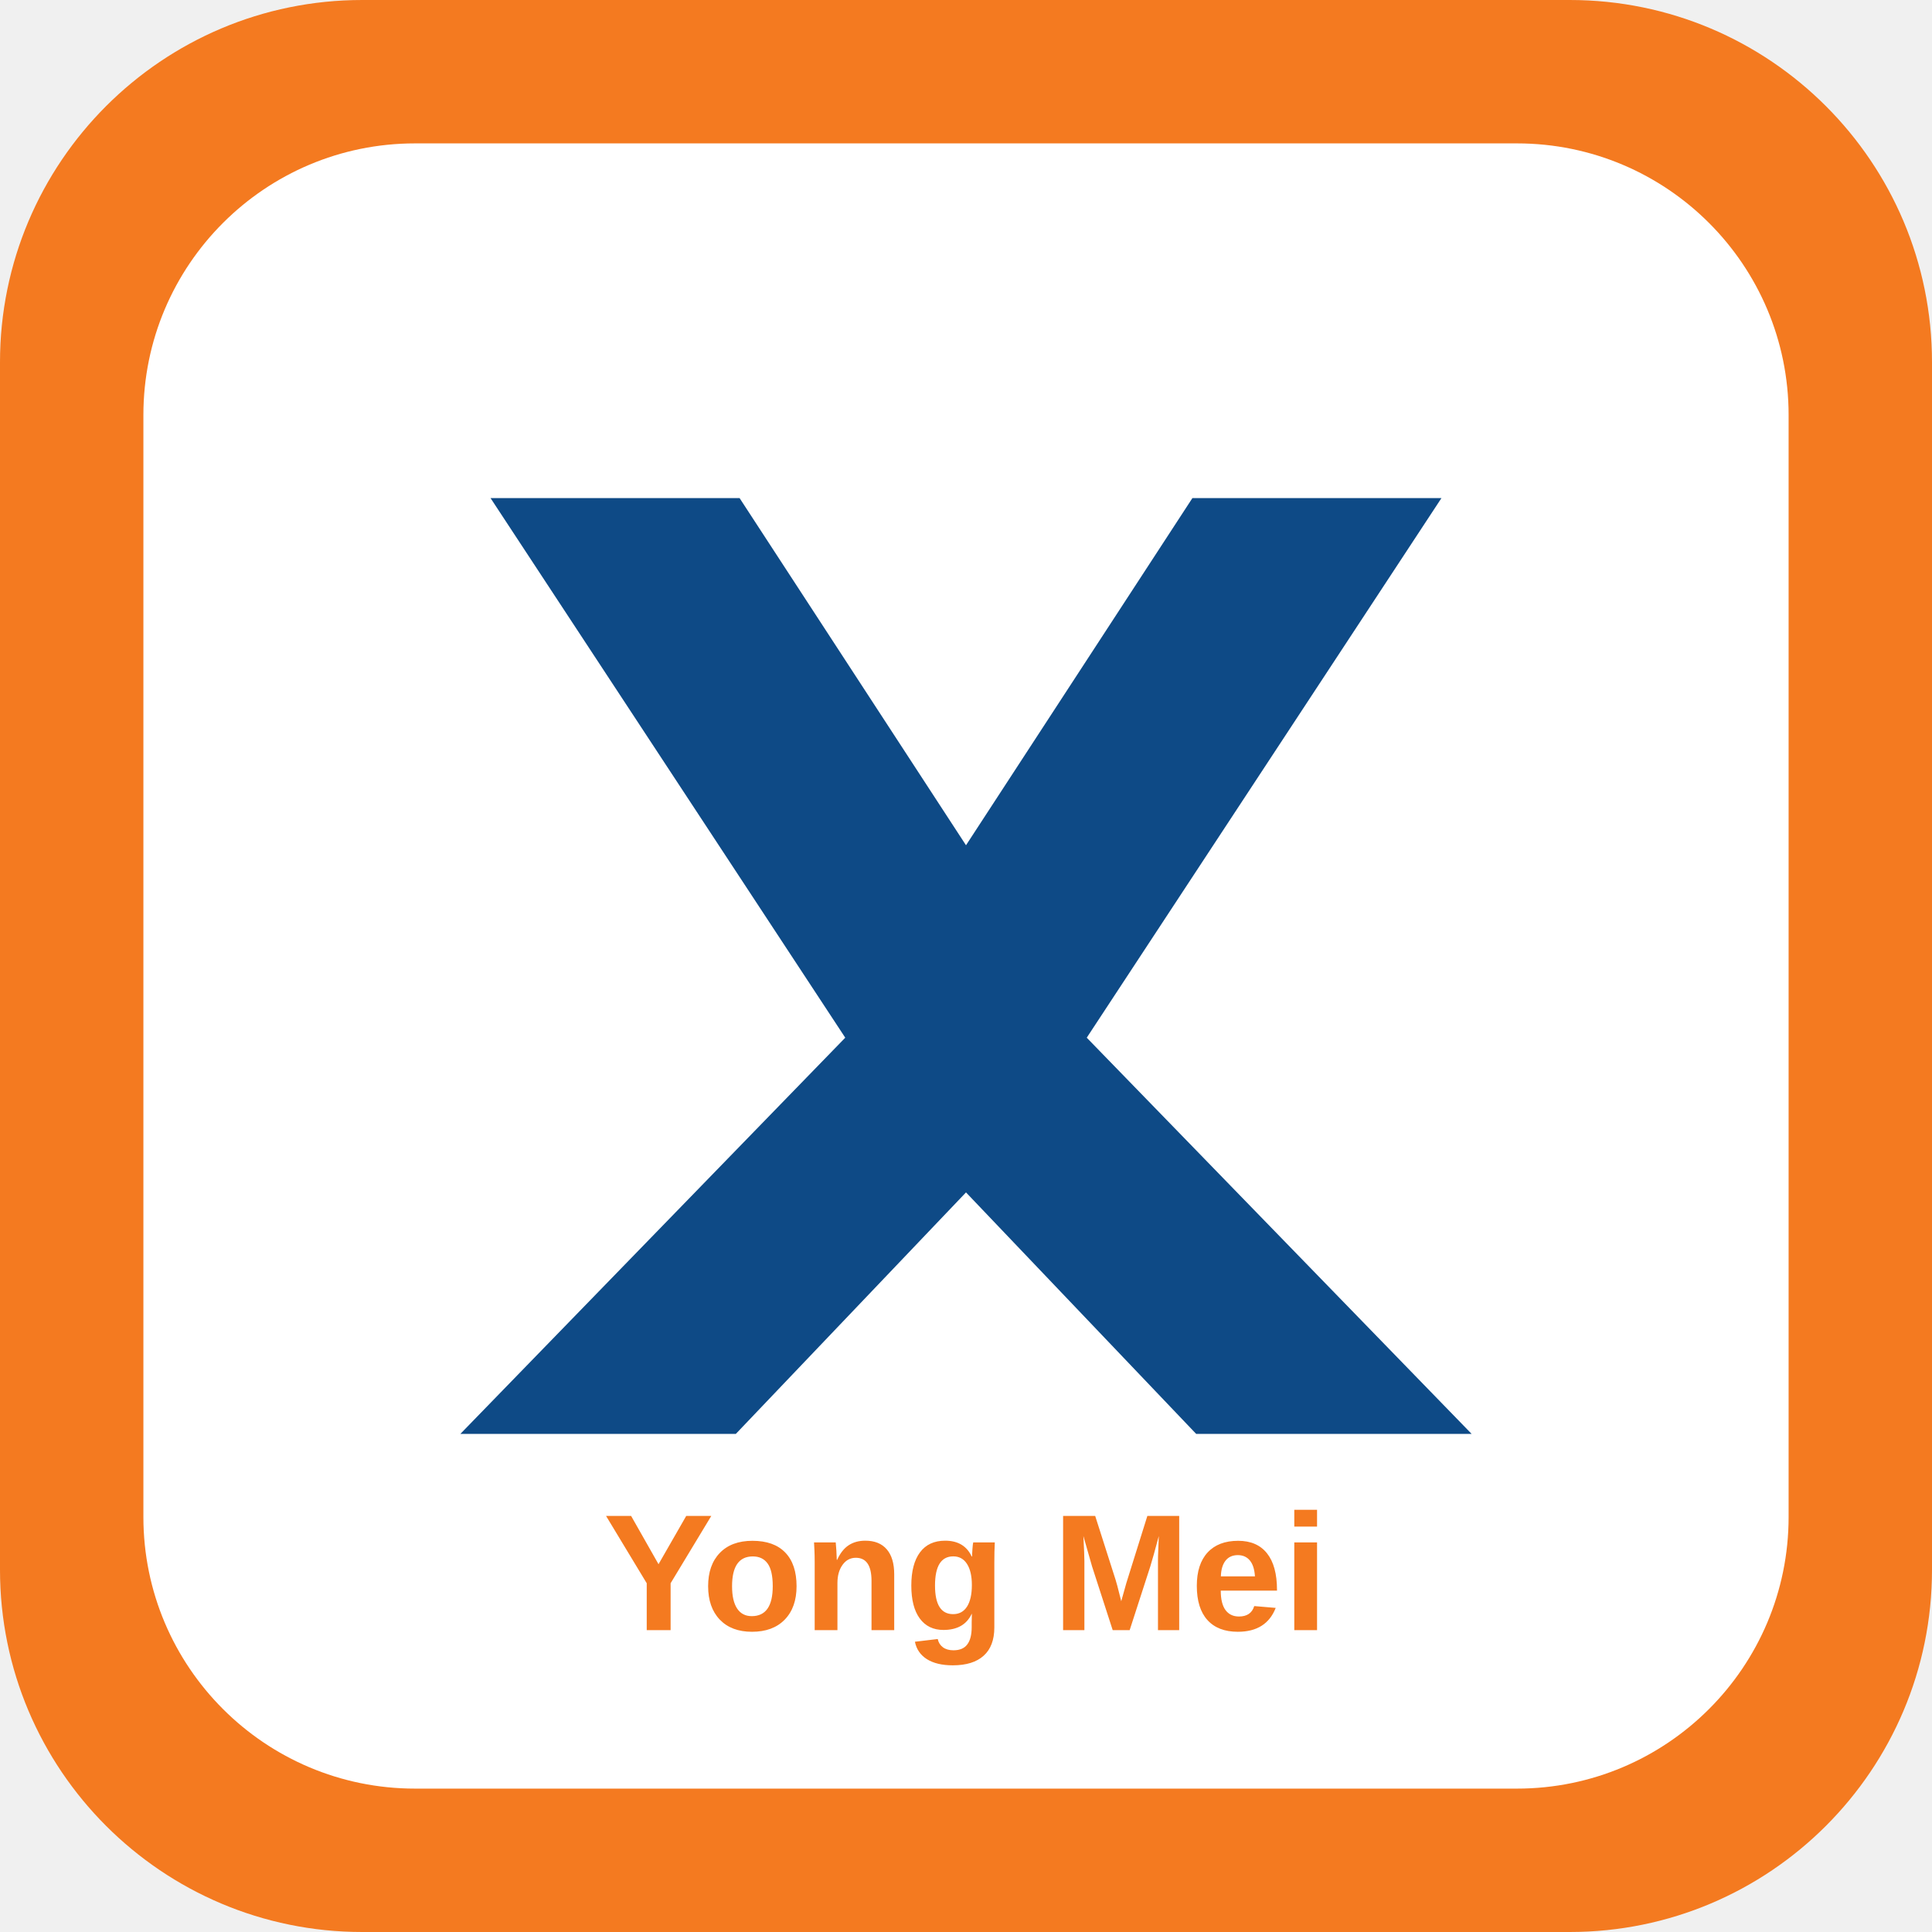
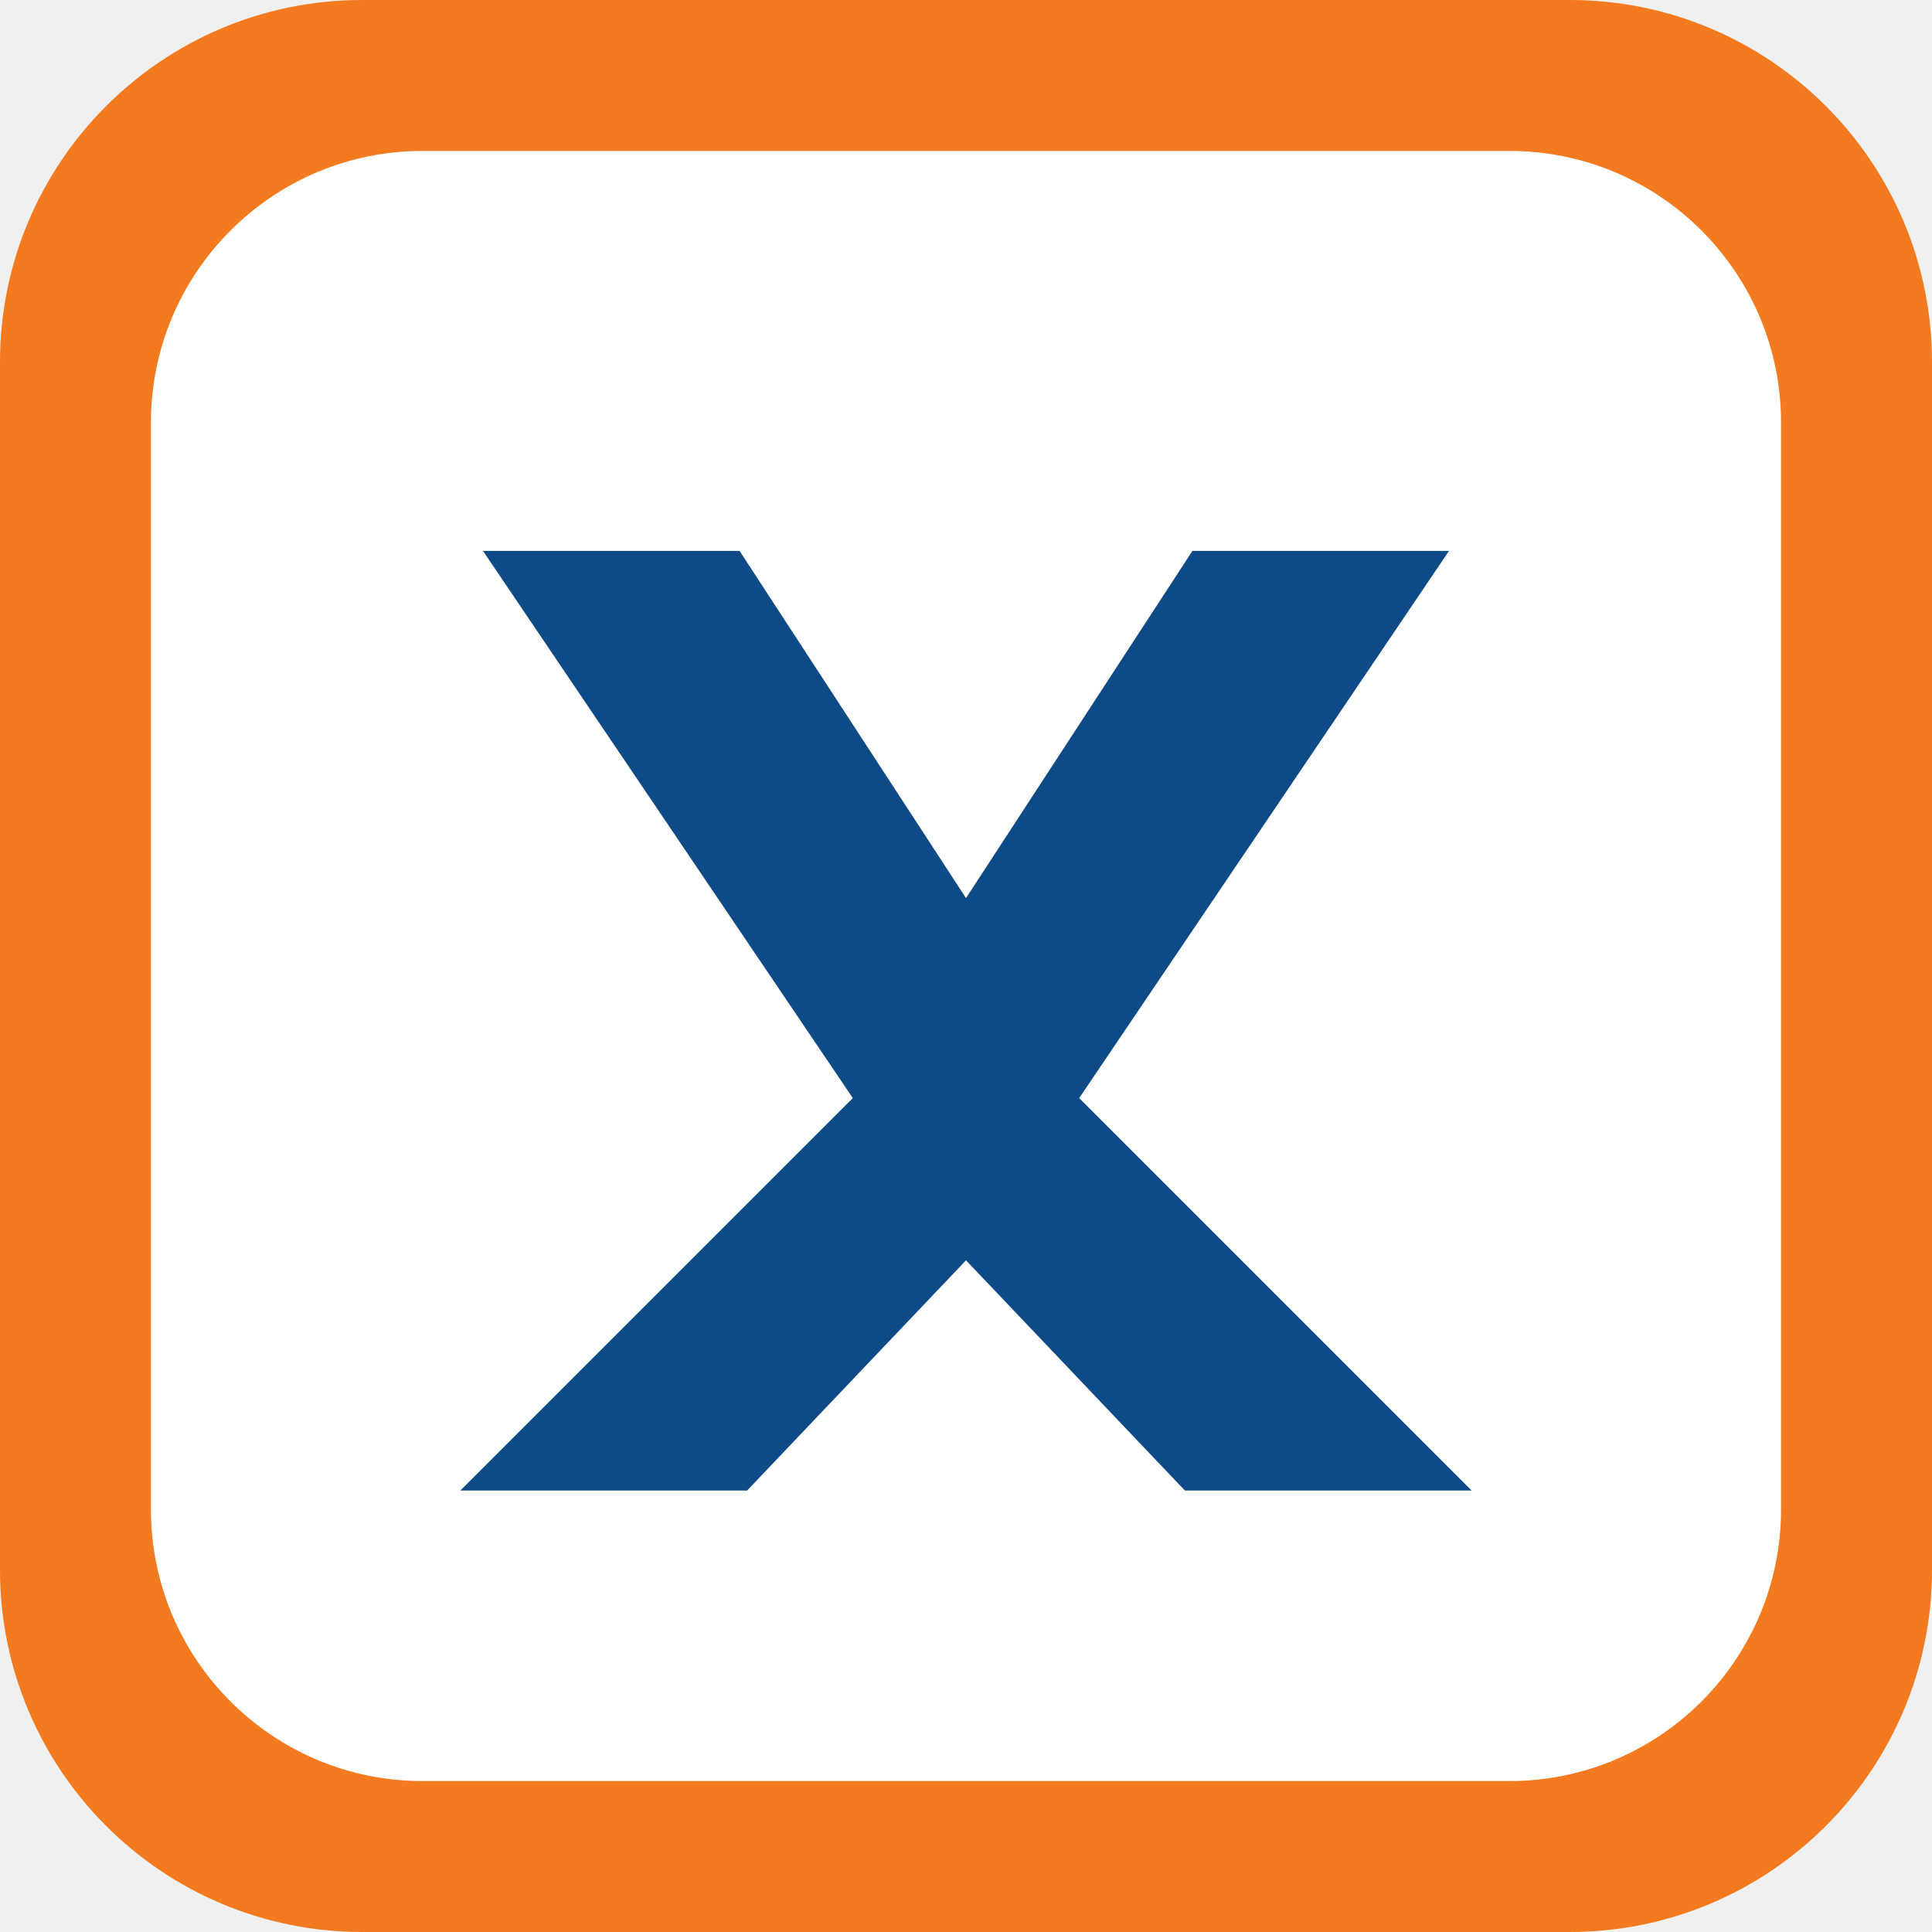
<svg xmlns="http://www.w3.org/2000/svg" width="512" height="512" viewBox="0 0 512 512">
  <rect width="512" height="512" rx="96" fill="#F47A20" />
-   <rect x="38" y="38" width="436" height="436" rx="72" fill="white" />
-   <path d="M130 132h66l60 92 60-92h66l-94 143 102 105h-73l-61-64-61 64h-73l102-105-94-143z" fill="#0E4A86" />
-   <text x="256" y="432" text-anchor="middle" font-family="Arial, Helvetica, sans-serif" font-size="44" font-weight="700" fill="#F47A20">Yong Mei</text>
+   <rect x="40" y="40" width="432" height="432" rx="72" fill="white" />
+   <path d="M128 146h68l60 92 60-92h68l-98 145 104 104h-76l-58-61-58 61h-76l104-104-98-145z" fill="#0E4A86" />
</svg>
